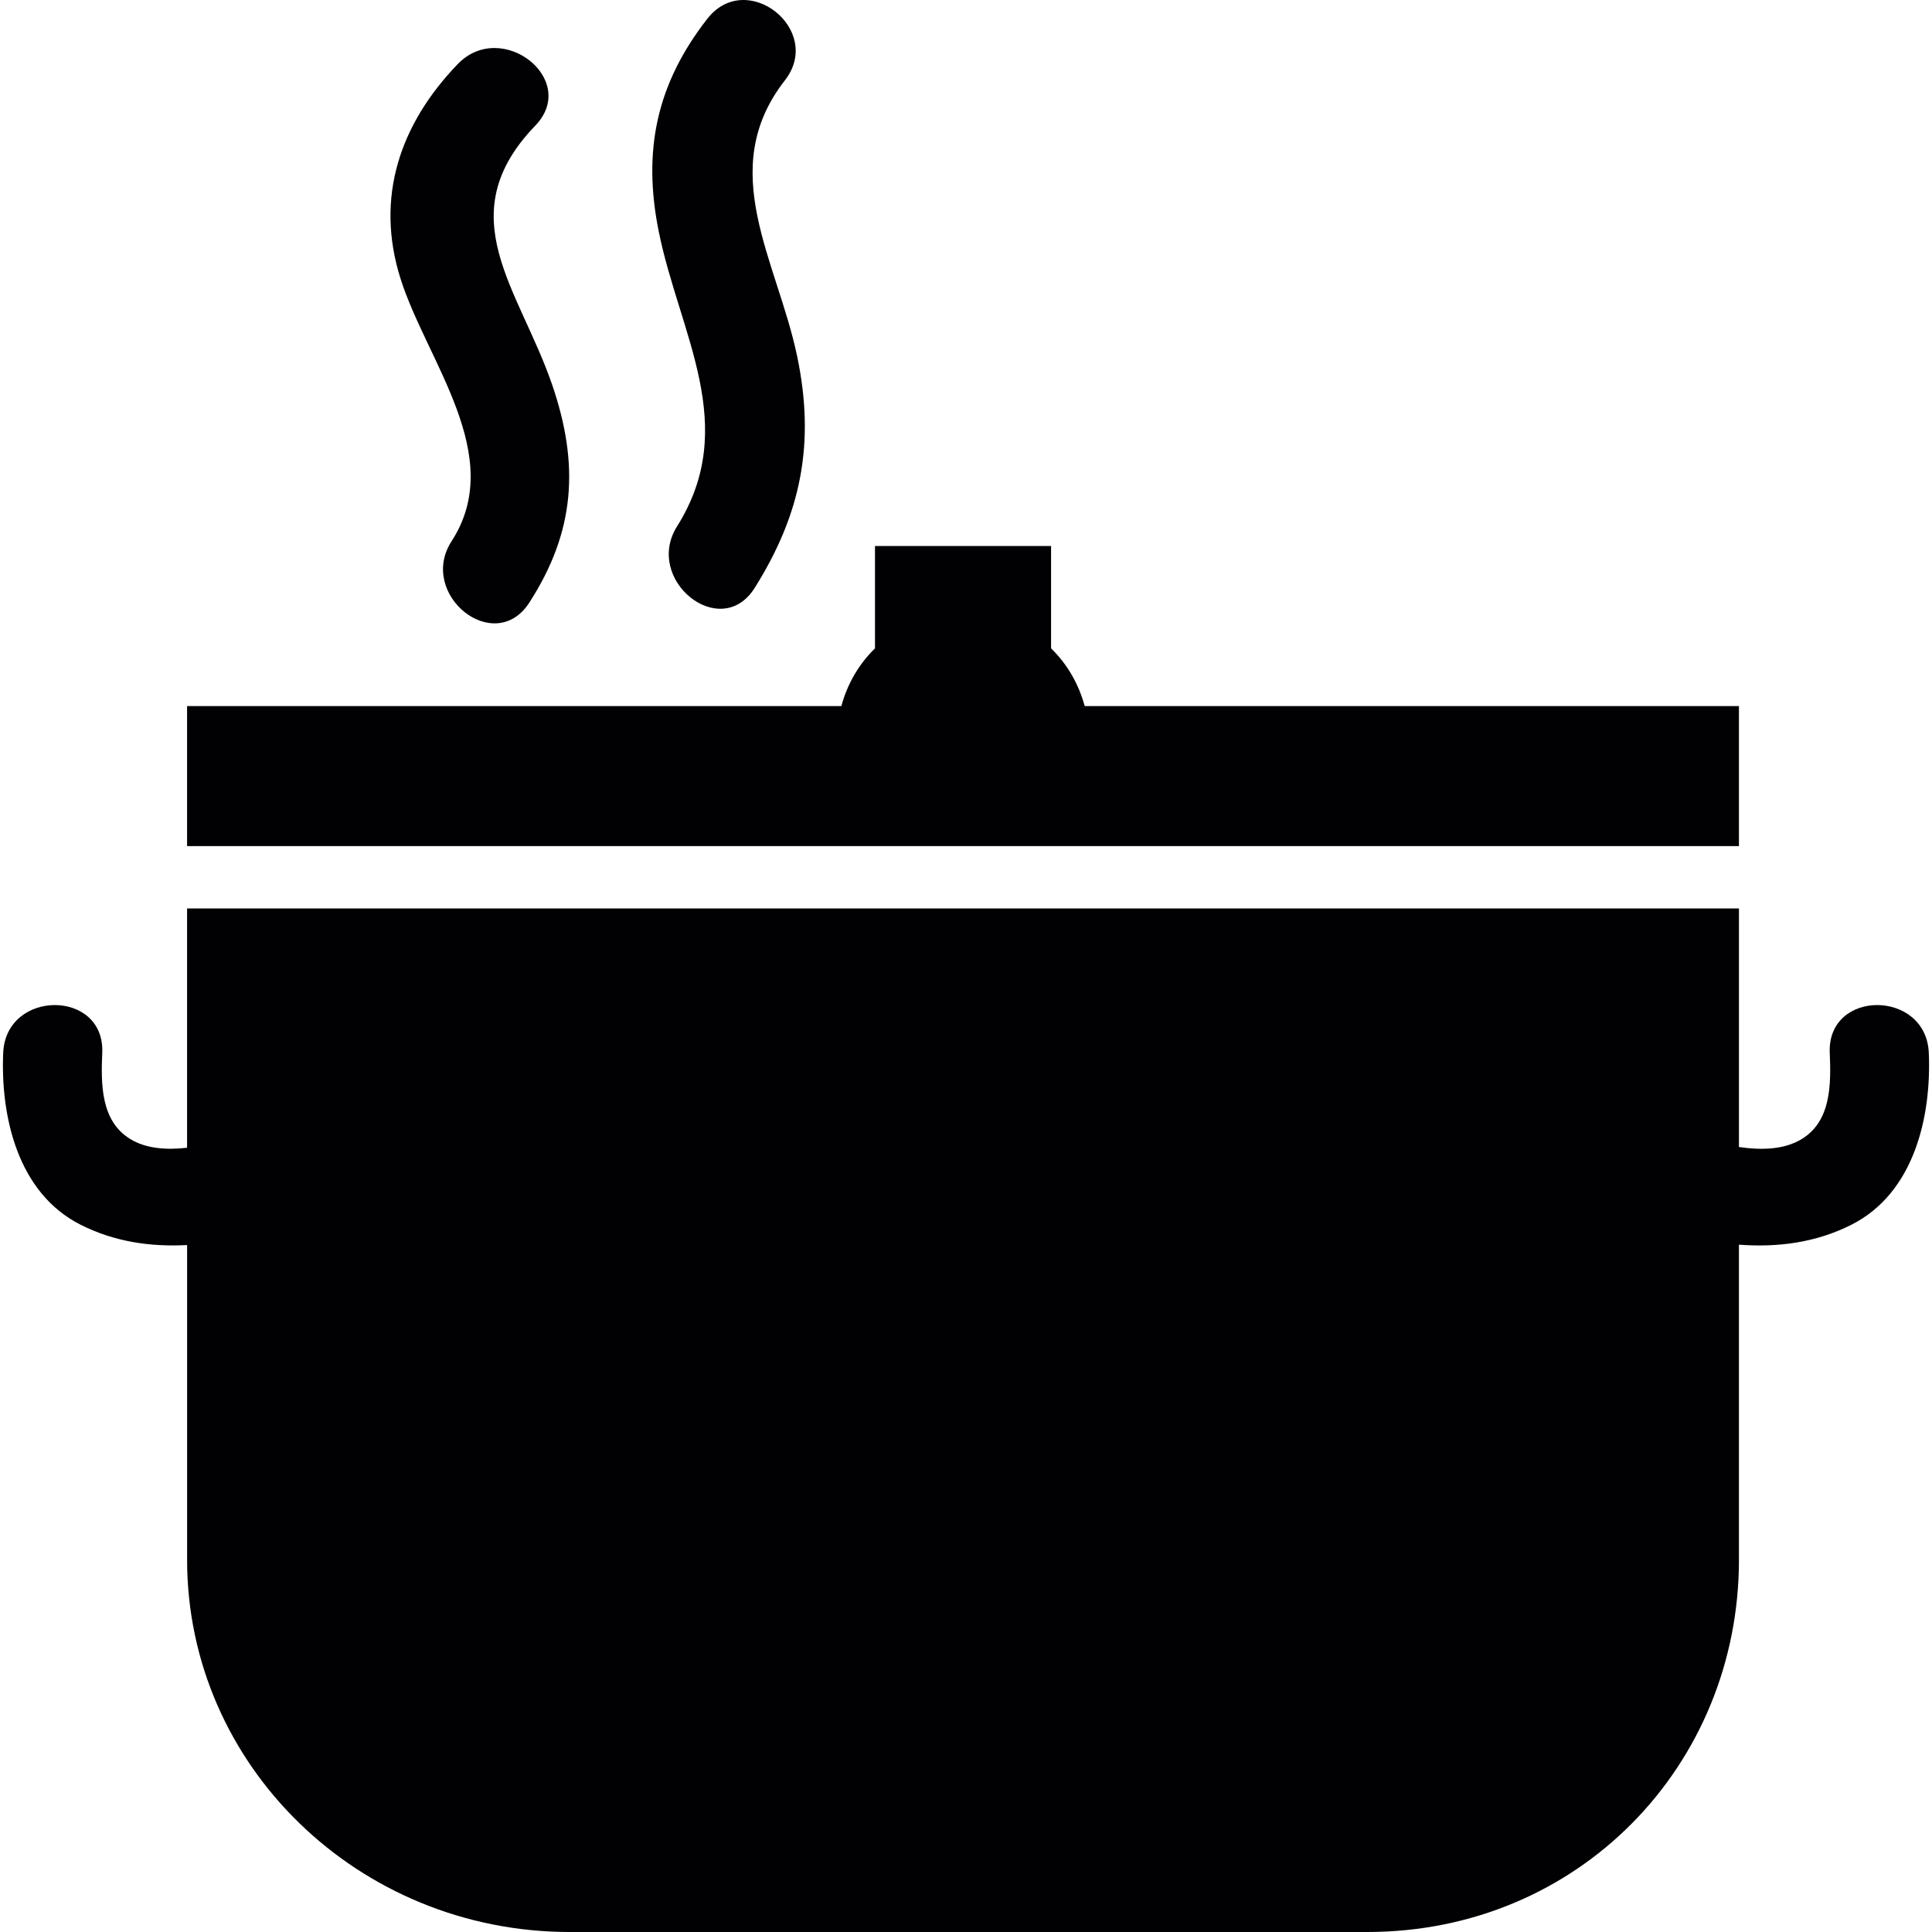
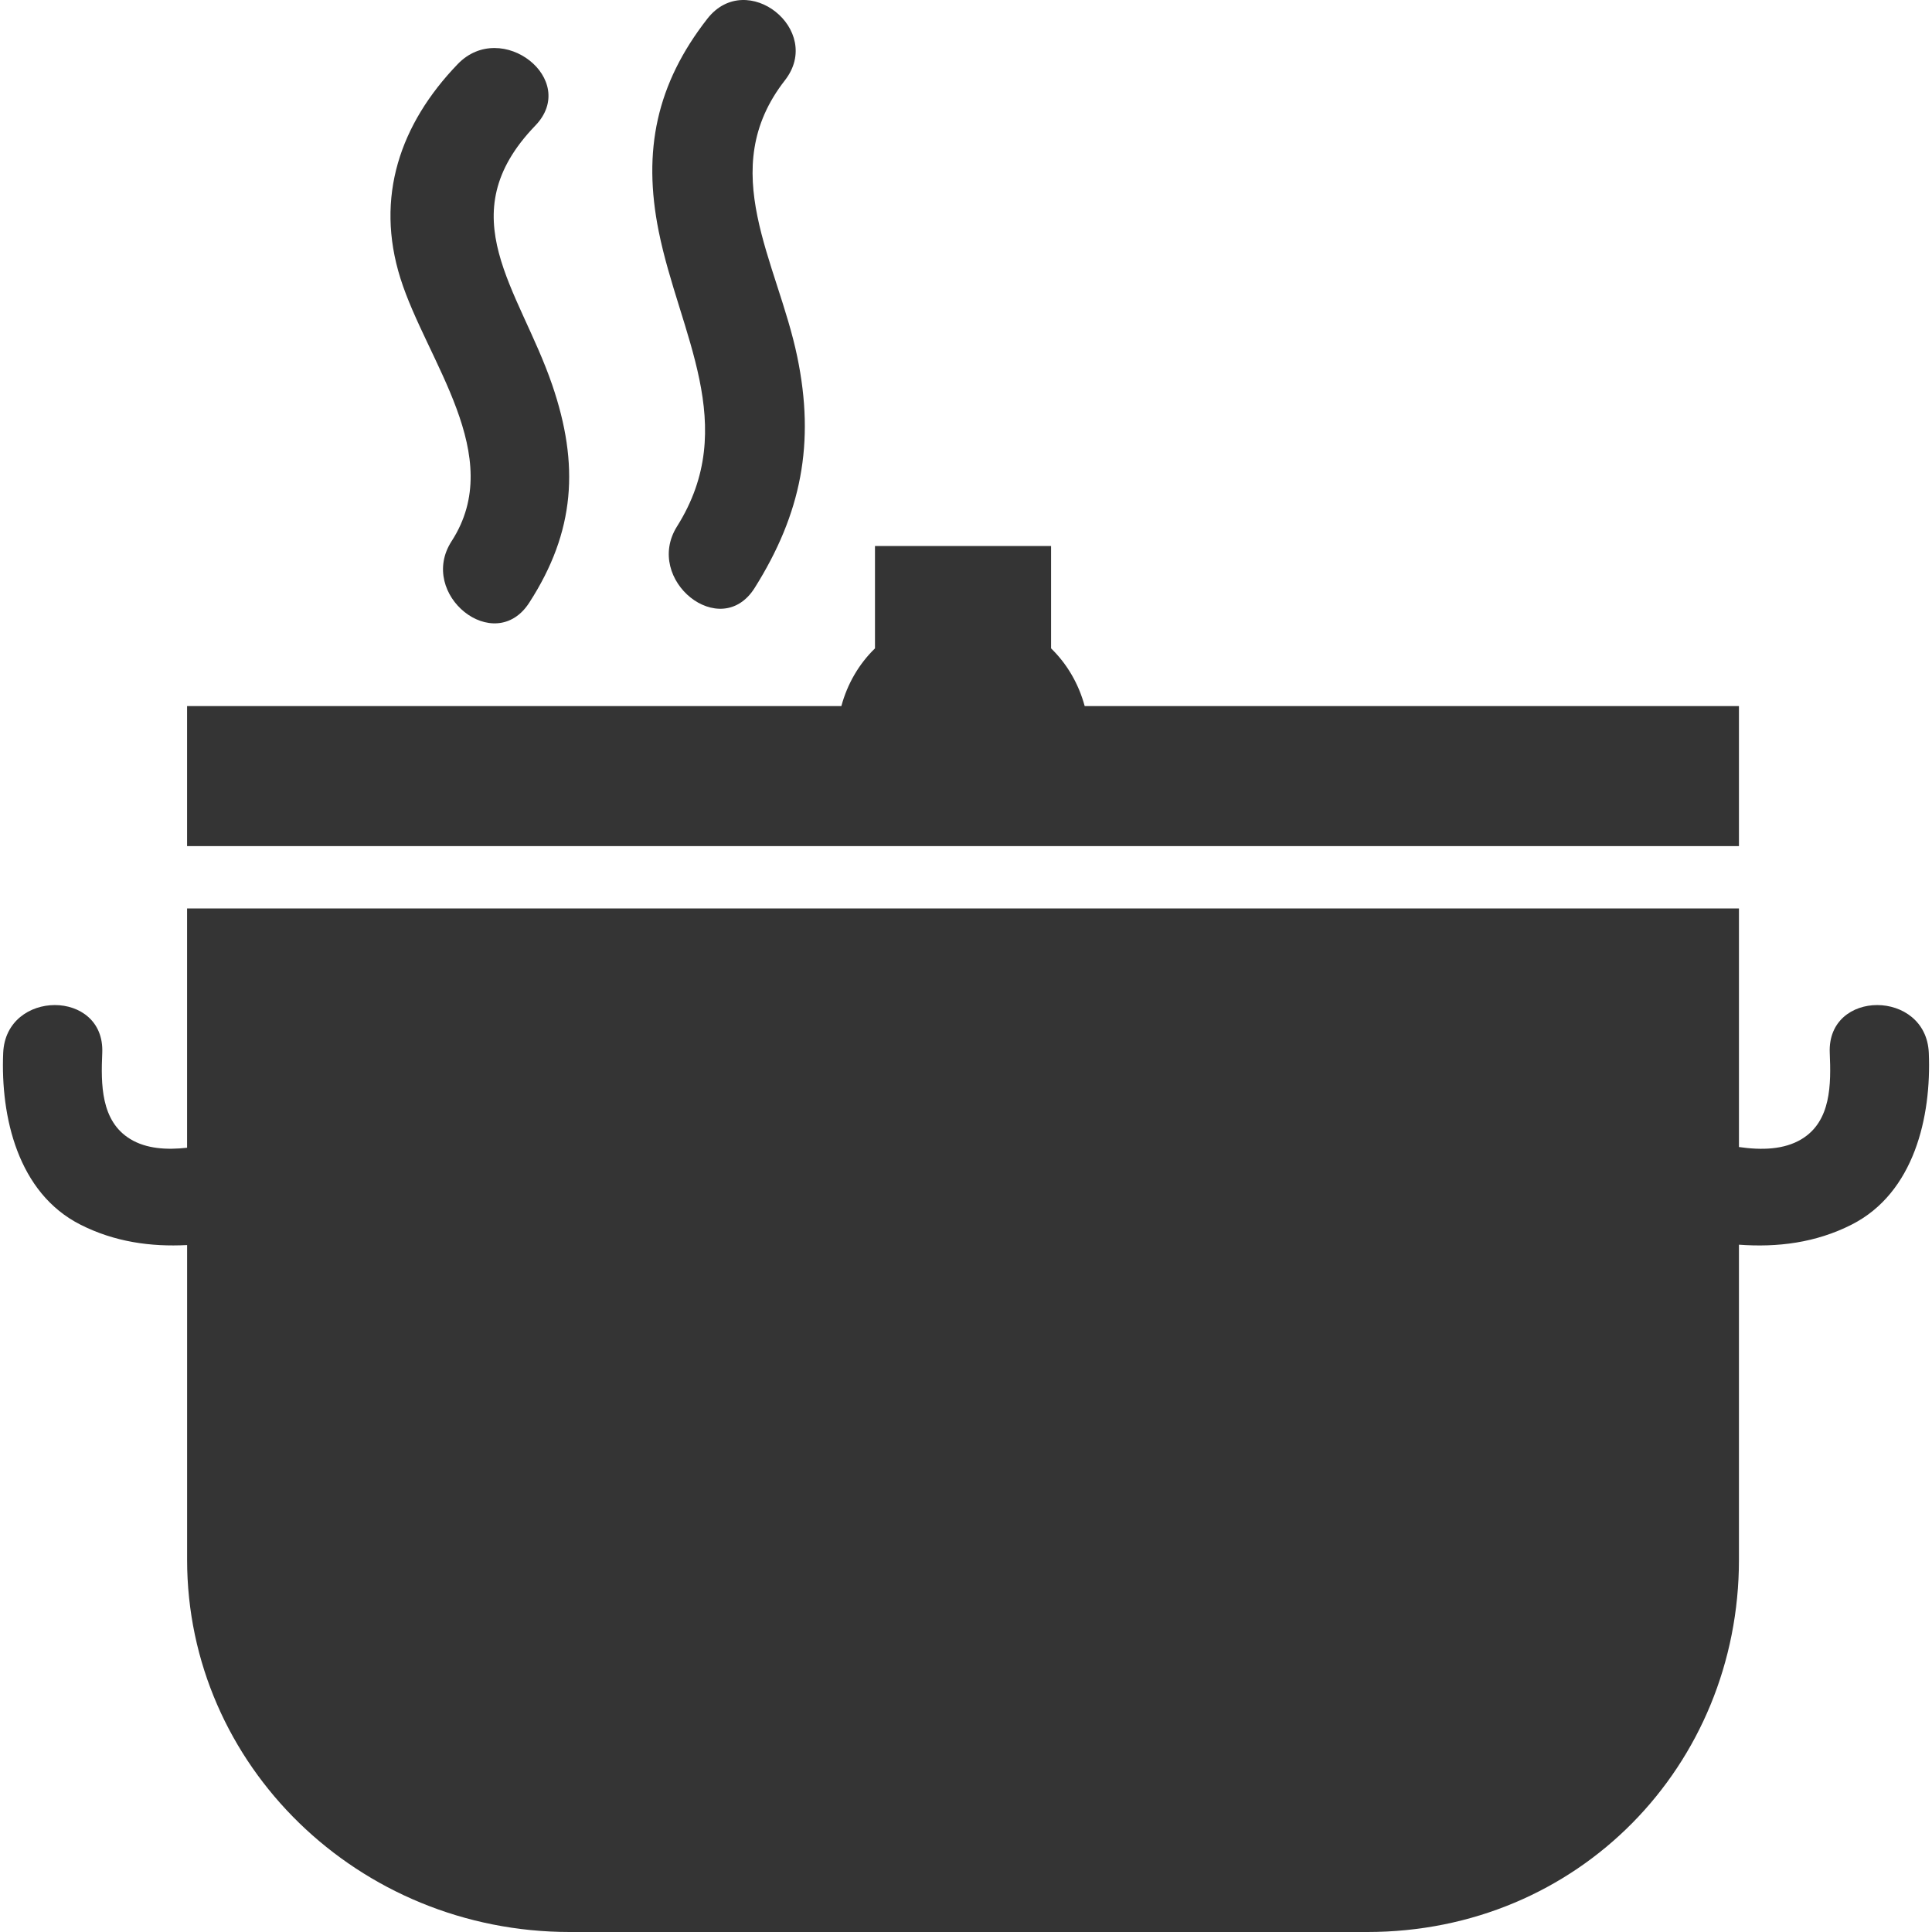
<svg xmlns="http://www.w3.org/2000/svg" version="1.1" id="Capa_1" x="0px" y="0px" viewBox="0 0 475.624 475.624" style="enable-background:new 0 0 475.624 475.624;" xml:space="preserve">
  <g>
    <g>
-       <path style="fill:#010002;" d="M450.452,259.201c0.325,7.649,0.39,16.794-6.917,21.224c-4.324,2.626-9.901,2.756-15.436,1.951    v-58.737H46.055v58.916c-5.04,0.569-10.031,0.26-13.965-2.13c-7.308-4.43-7.243-13.575-6.917-21.224    c0.667-15.729-23.719-15.664-24.386,0c-0.667,15.729,3.601,34.473,18.996,42.277c8.397,4.259,17.314,5.503,26.28,5.032v77.473    c-0.008,50.617,42.179,91.642,94.218,91.642h196.305c52.031,0,91.512-41.025,91.512-91.633V306.42    c9.462,0.699,18.891-0.447,27.743-4.942c15.396-7.812,19.663-26.548,18.996-42.277    C474.171,243.537,449.785,243.472,450.452,259.201z" />
-       <path style="fill:#010002;" d="M46.055,208.3h382.043v-34.481H267.03c-1.488-5.471-4.324-10.364-8.275-14.201v-25.207h-43.35    v25.207c-3.951,3.837-6.796,8.73-8.275,14.201H46.055V208.3z" />
-       <path style="fill:#010002;" d="M112.677,15.783c-14.168,14.713-20.395,32.75-14.095,52.754    c6.413,20.362,26.231,43.618,12.599,64.687c-8.462,13.095,10.559,28.377,19.102,15.16c11.356-17.566,12.372-34.026,5.657-53.64    c-8.088-23.614-25.524-41.643-4.17-63.809C142.704,19.611,123.496,4.557,112.677,15.783z" />
-       <path style="fill:#010002;" d="M174.129,4.622c-12.51,16.038-15.965,32.466-11.965,52.34c5.072,25.174,20.118,47.804,4.519,72.613    c-8.283,13.176,10.73,28.474,19.102,15.16c11.502-18.297,14.9-35.652,10.486-56.908c-4.893-23.589-20.265-45.967-3.048-68.044    C202.904,7.378,183.81-7.79,174.129,4.622z" />
+       <path style="fill:#343434;" d="M450.452,259.201c0.325,7.649,0.39,16.794-6.917,21.224c-4.324,2.626-9.901,2.756-15.436,1.951    v-58.737H46.055v58.916c-5.04,0.569-10.031,0.26-13.965-2.13c-7.308-4.43-7.243-13.575-6.917-21.224    c0.667-15.729-23.719-15.664-24.386,0c-0.667,15.729,3.601,34.473,18.996,42.277c8.397,4.259,17.314,5.503,26.28,5.032v77.473    c-0.008,50.617,42.179,91.642,94.218,91.642h196.305c52.031,0,91.512-41.025,91.512-91.633V306.42    c9.462,0.699,18.891-0.447,27.743-4.942c15.396-7.812,19.663-26.548,18.996-42.277    C474.171,243.537,449.785,243.472,450.452,259.201z" />
+       <path style="fill:#343434;" d="M46.055,208.3h382.043v-34.481H267.03c-1.488-5.471-4.324-10.364-8.275-14.201v-25.207h-43.35    v25.207c-3.951,3.837-6.796,8.73-8.275,14.201H46.055V208.3z" />
+       <path style="fill:#343434;" d="M112.677,15.783c-14.168,14.713-20.395,32.75-14.095,52.754    c6.413,20.362,26.231,43.618,12.599,64.687c-8.462,13.095,10.559,28.377,19.102,15.16c11.356-17.566,12.372-34.026,5.657-53.64    c-8.088-23.614-25.524-41.643-4.17-63.809C142.704,19.611,123.496,4.557,112.677,15.783z" />
+       <path style="fill:#343434;" d="M174.129,4.622c-12.51,16.038-15.965,32.466-11.965,52.34c5.072,25.174,20.118,47.804,4.519,72.613    c-8.283,13.176,10.73,28.474,19.102,15.16c11.502-18.297,14.9-35.652,10.486-56.908c-4.893-23.589-20.265-45.967-3.048-68.044    C202.904,7.378,183.81-7.79,174.129,4.622z" />
    </g>
  </g>
  <g>
</g>
  <g>
</g>
  <g>
</g>
  <g>
</g>
  <g>
</g>
  <g>
</g>
  <g>
</g>
  <g>
</g>
  <g>
</g>
  <g>
</g>
  <g>
</g>
  <g>
</g>
  <g>
</g>
  <g>
</g>
  <g>
</g>
</svg>
